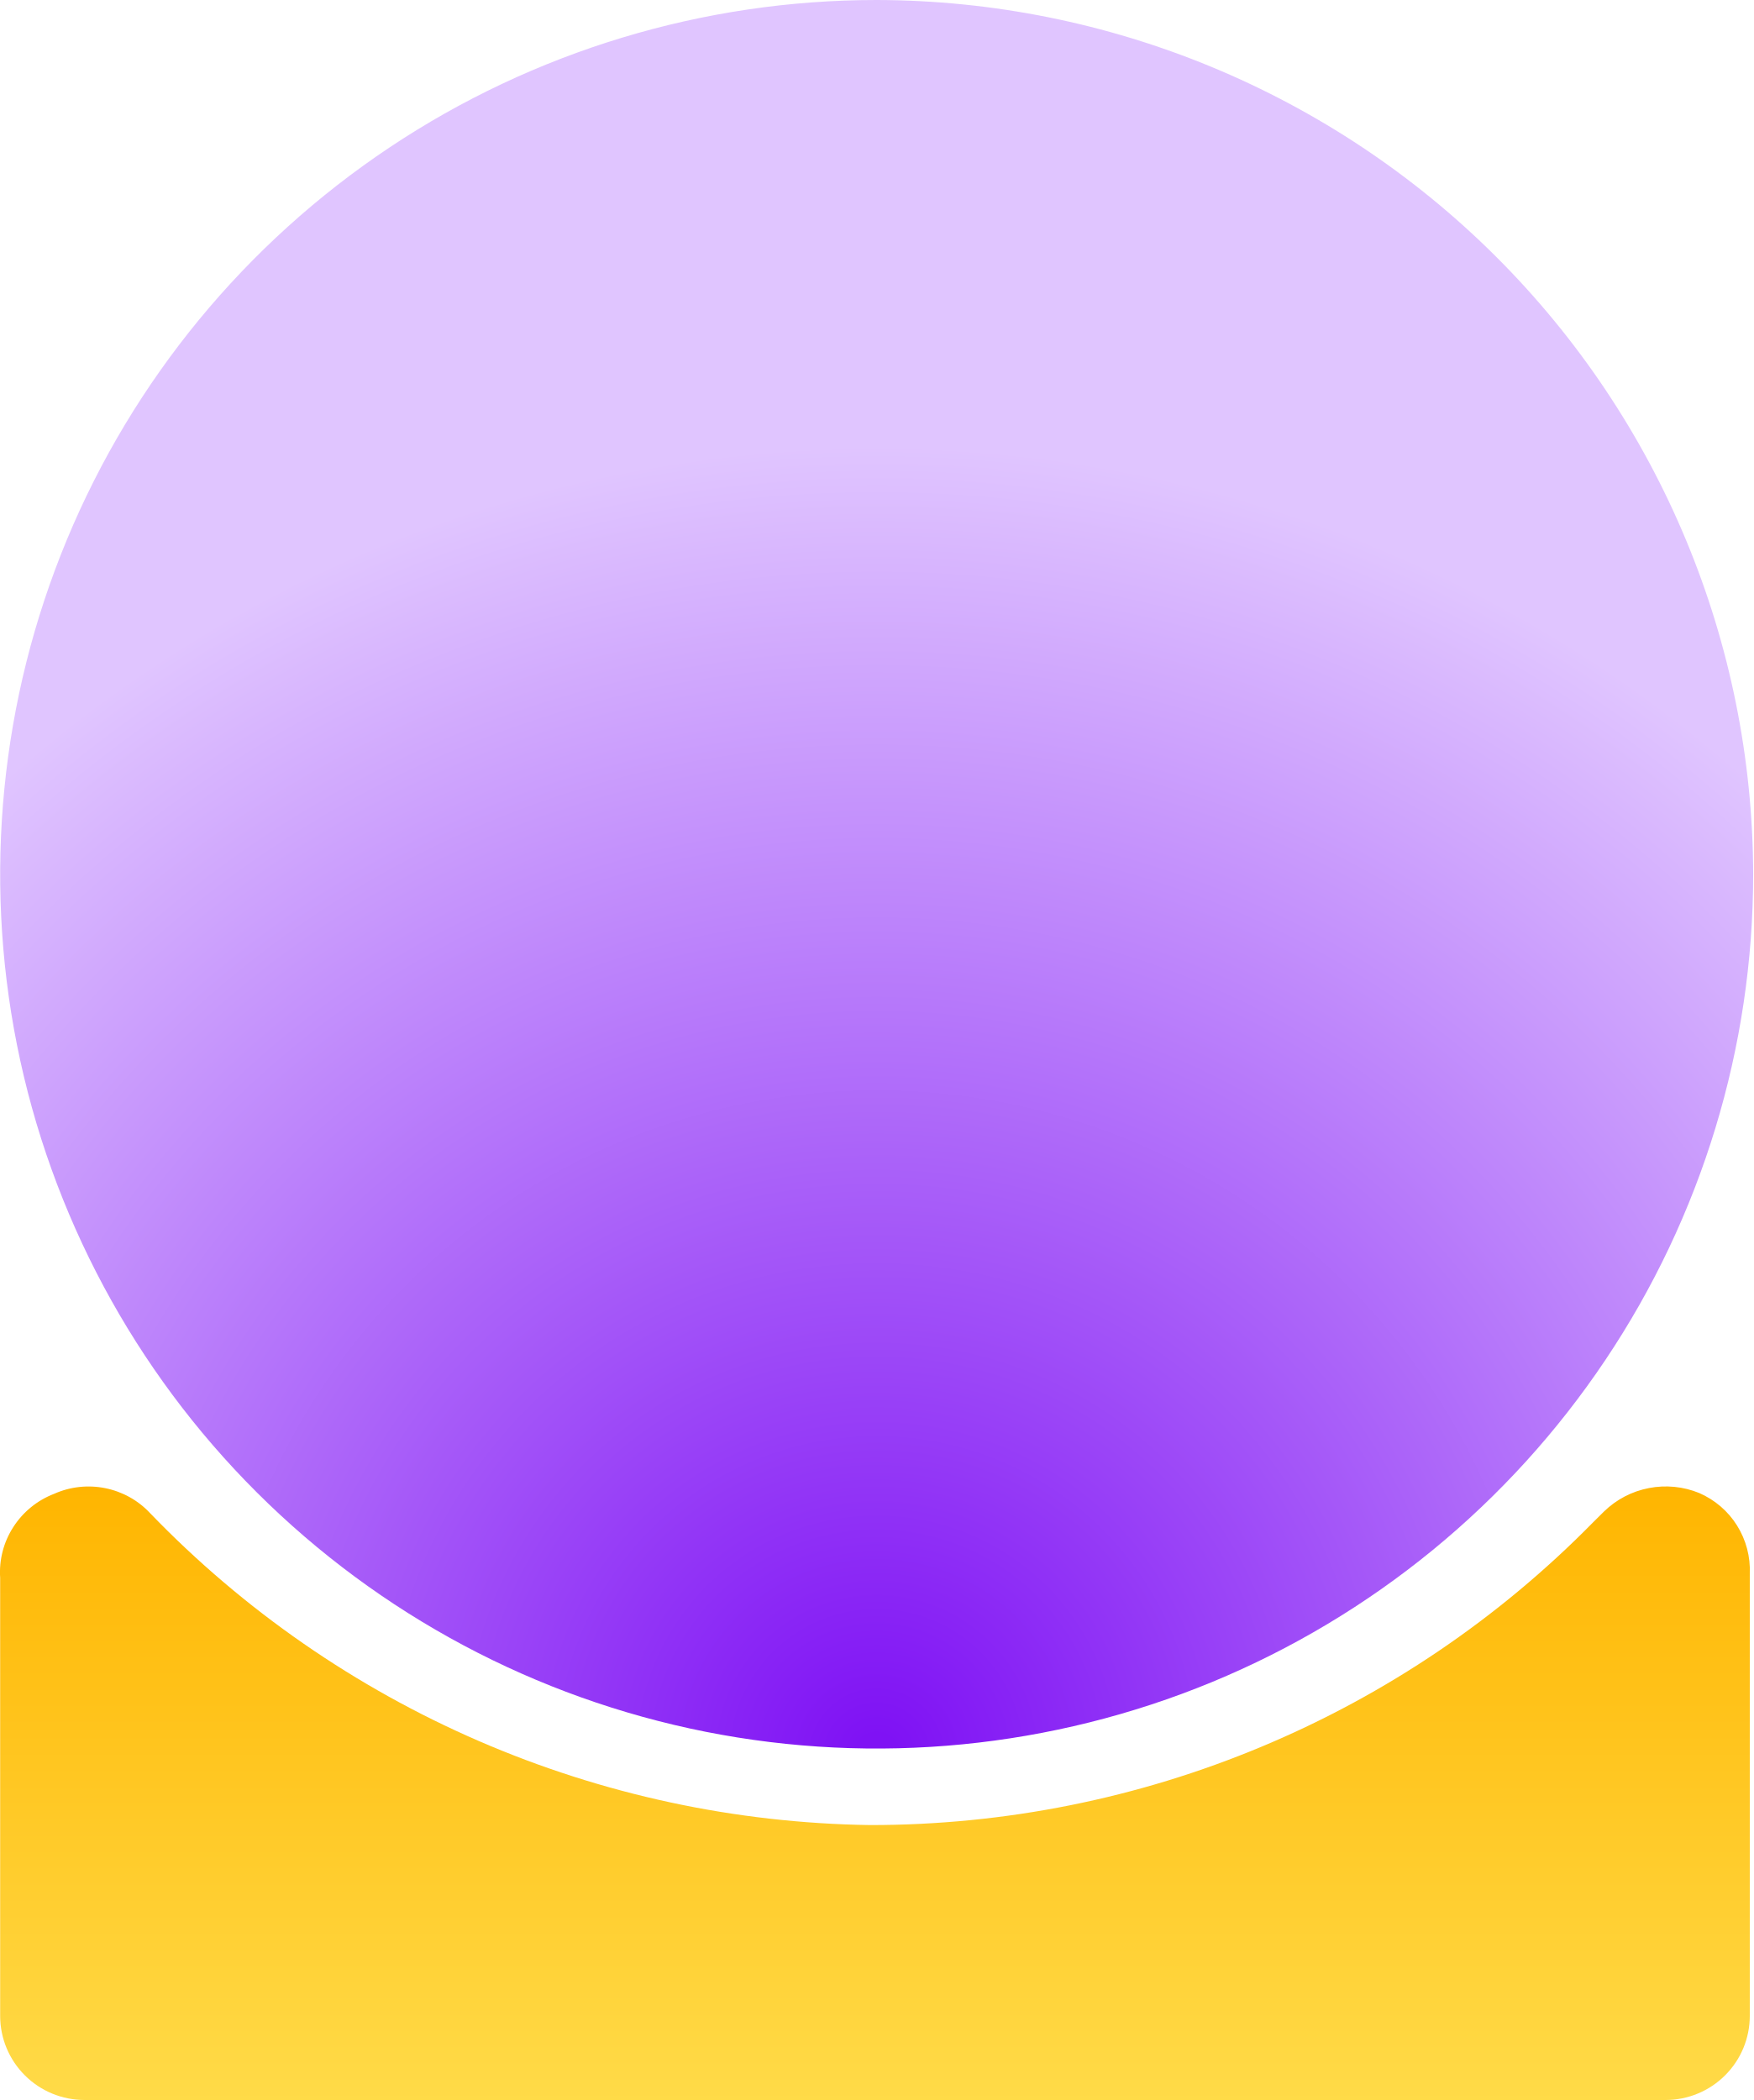
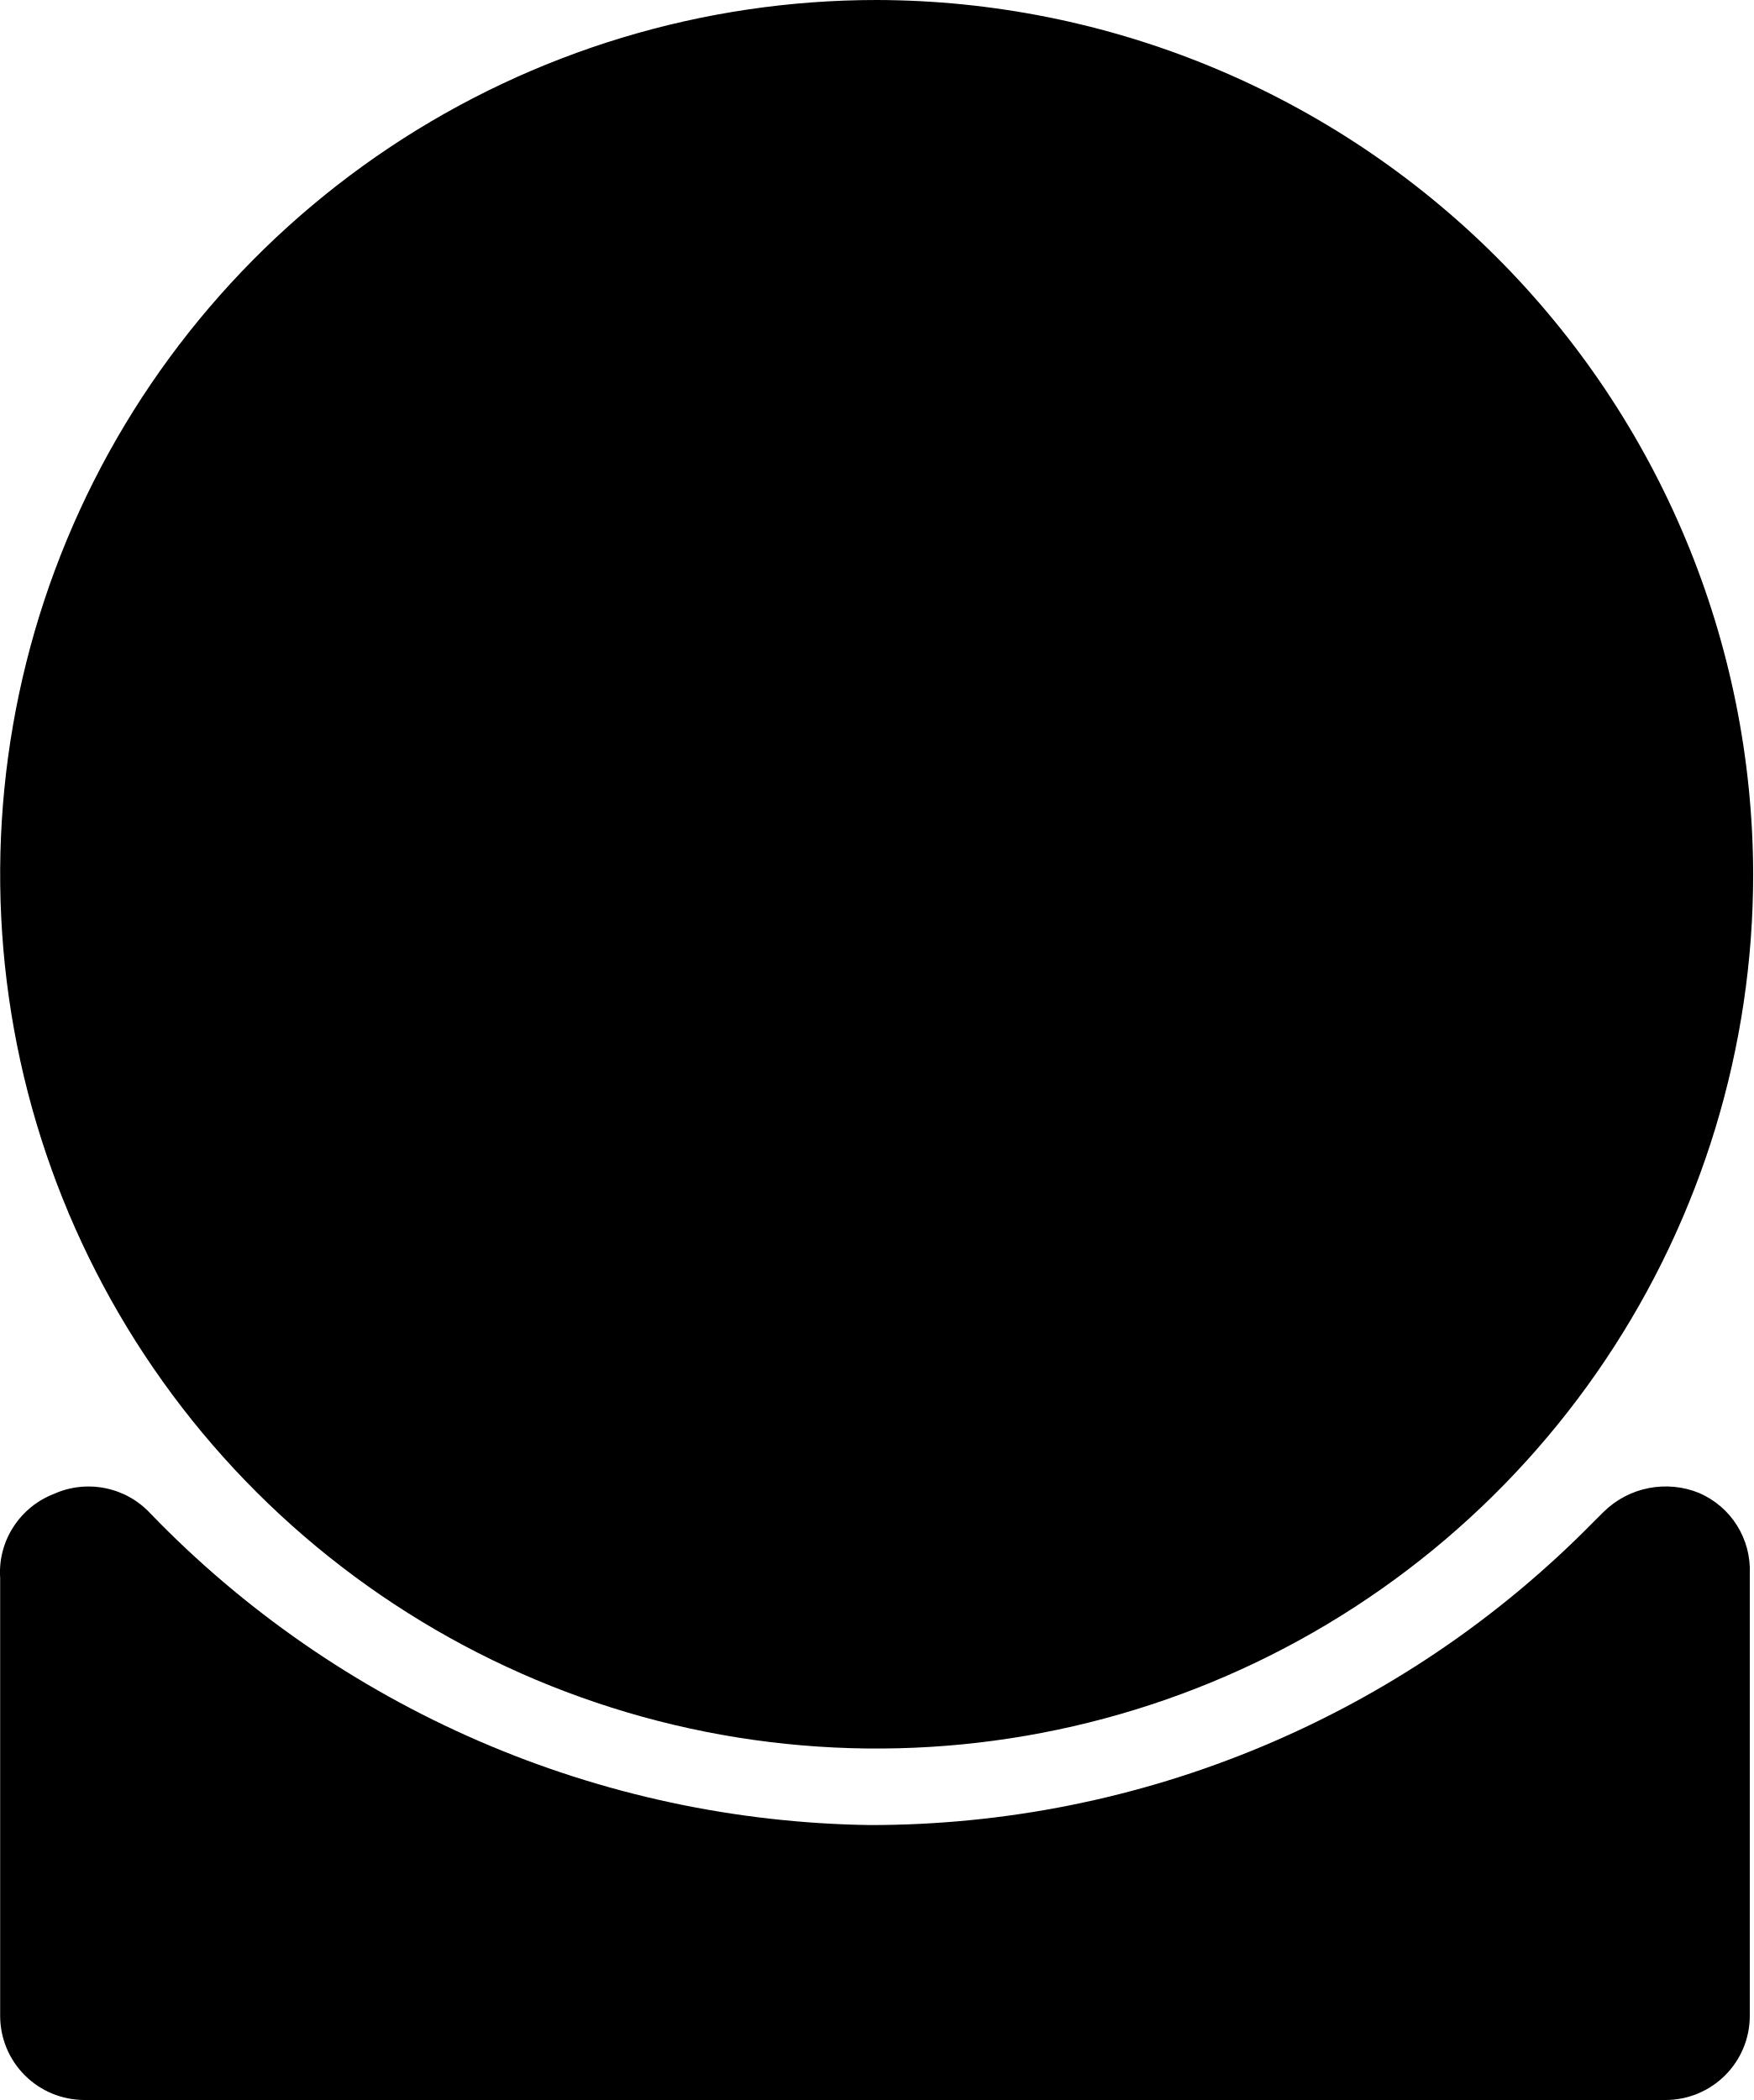
<svg xmlns="http://www.w3.org/2000/svg" width="21.705" height="26" viewBox="0 0 21.705 26" fill="none">
  <defs>
    <linearGradient id="paint_linear_201_105_0" x1="10.832" y1="18.404" x2="10.832" y2="27.061" gradientUnits="userSpaceOnUse">
-       <stop stop-color="#FFB500" />
-       <stop offset="1" stop-color="#FFE052" />
+       <stop stopColor="#FFB500" />
+       <stop offset="1" stopColor="#FFE052" />
    </linearGradient>
    <radialGradient id="paint_radial_201_106_0" cx="0" cy="0" r="1" gradientUnits="userSpaceOnUse" gradientTransform="translate(10.8532 21.6406) rotate(90) scale(16.0758 16.1156)">
-       <stop offset="0.016" stop-color="#7F12F4" />
-       <stop offset="1" stop-color="#E0C5FF" />
+       <stop offset="0.016" stopColor="#7F12F4" />
+       <stop offset="1" stopColor="#E0C5FF" />
    </radialGradient>
  </defs>
  <path id="Vector" d="M21.037 18.485C20.839 18.404 20.623 18.383 20.413 18.424C20.204 18.464 20.011 18.565 19.858 18.714L19.722 18.849C18.555 20.037 17.162 20.98 15.625 21.623C14.088 22.267 12.437 22.597 10.77 22.596C9.103 22.572 7.457 22.218 5.927 21.555C4.398 20.892 3.015 19.934 1.859 18.735C1.711 18.576 1.517 18.468 1.303 18.425C1.09 18.382 0.869 18.406 0.67 18.495C0.462 18.575 0.285 18.719 0.165 18.906C0.044 19.093 -0.013 19.314 0.002 19.536L0.002 24.959C0.002 25.235 0.112 25.5 0.308 25.695C0.503 25.89 0.769 26 1.046 26L20.62 26C20.896 26 21.162 25.89 21.357 25.695C21.553 25.5 21.663 25.235 21.663 24.959L21.663 19.484C21.672 19.274 21.617 19.066 21.505 18.887C21.394 18.709 21.23 18.569 21.037 18.485Z" fill="url(#paint_linear_201_105_0)" fill-opacity="1" fill-rule="nonzero" />
  <path id="Vector" d="M10.853 0C8.707 0 6.609 0.635 4.825 1.824C3.04 3.014 1.649 4.704 0.828 6.682C0.007 8.66 -0.208 10.836 0.21 12.936C0.629 15.036 1.663 16.965 3.18 18.478C4.698 19.992 6.631 21.023 8.736 21.441C10.841 21.858 13.023 21.644 15.006 20.825C16.988 20.006 18.683 18.618 19.875 16.838C21.068 15.058 21.705 12.965 21.705 10.824C21.699 7.955 20.554 5.205 18.52 3.176C16.486 1.148 13.729 0.006 10.853 0Z" fill="url(#paint_radial_201_106_0)" fill-opacity="1" fill-rule="nonzero" />
</svg>
